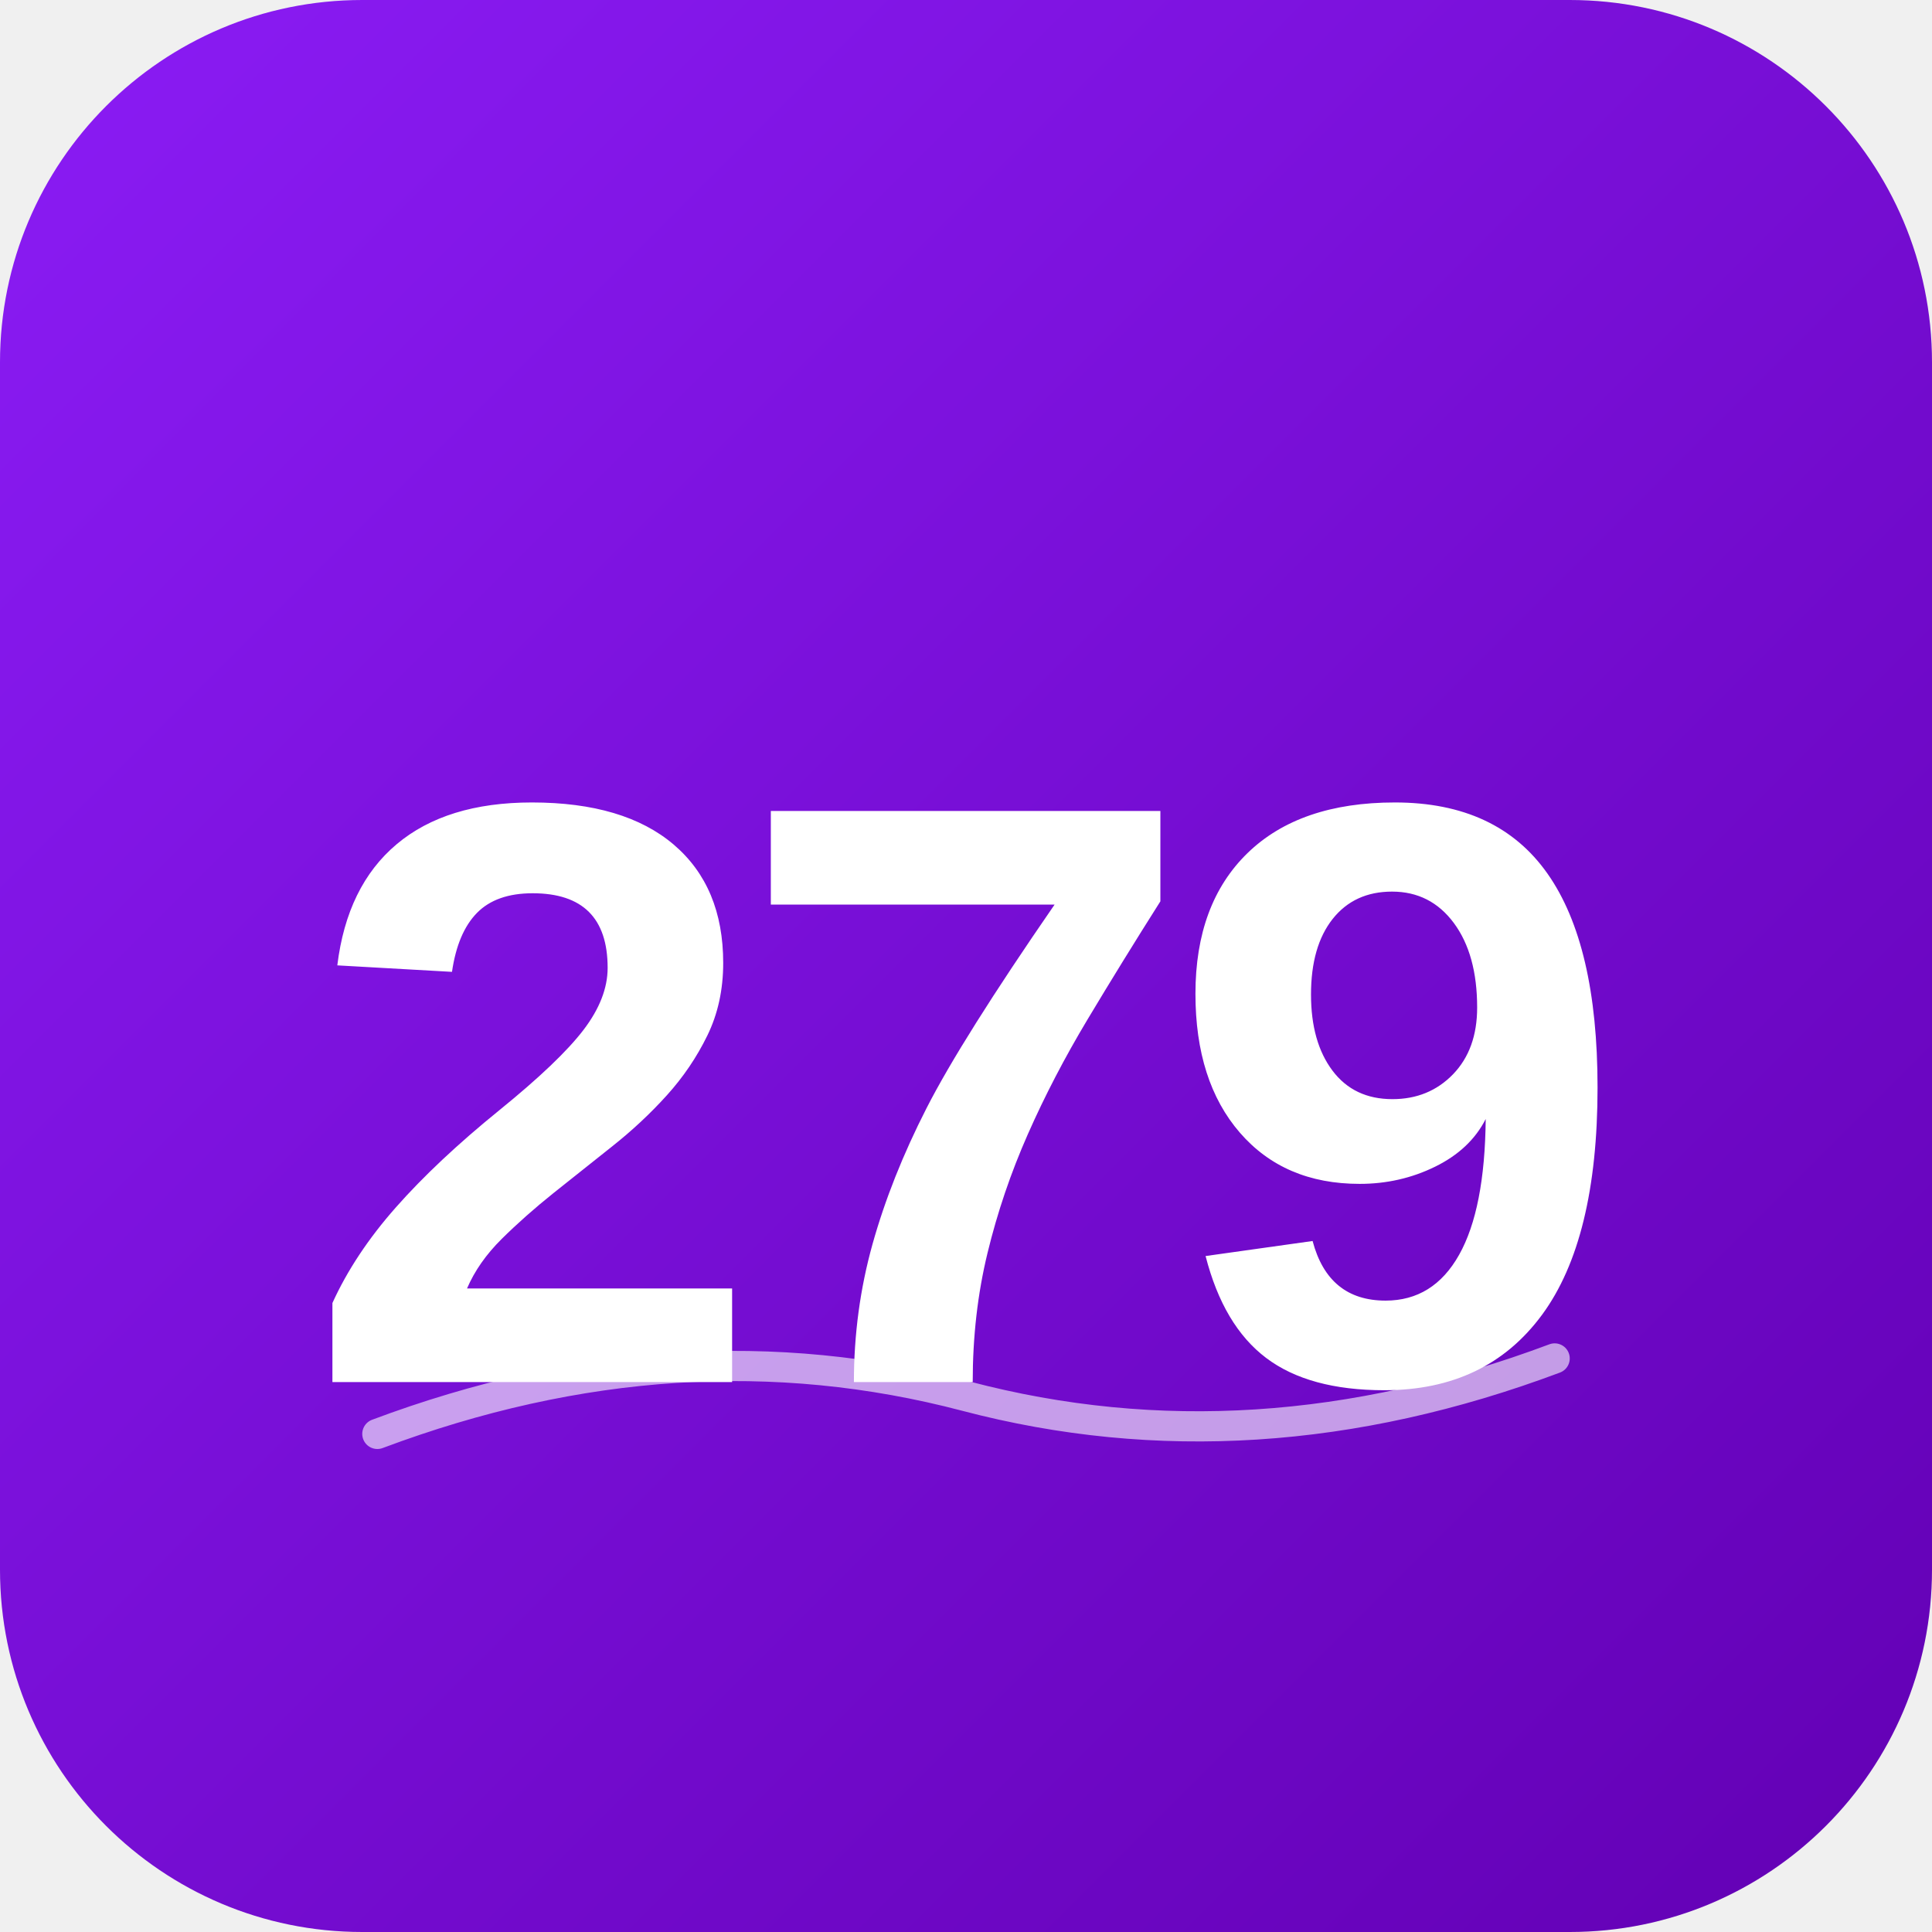
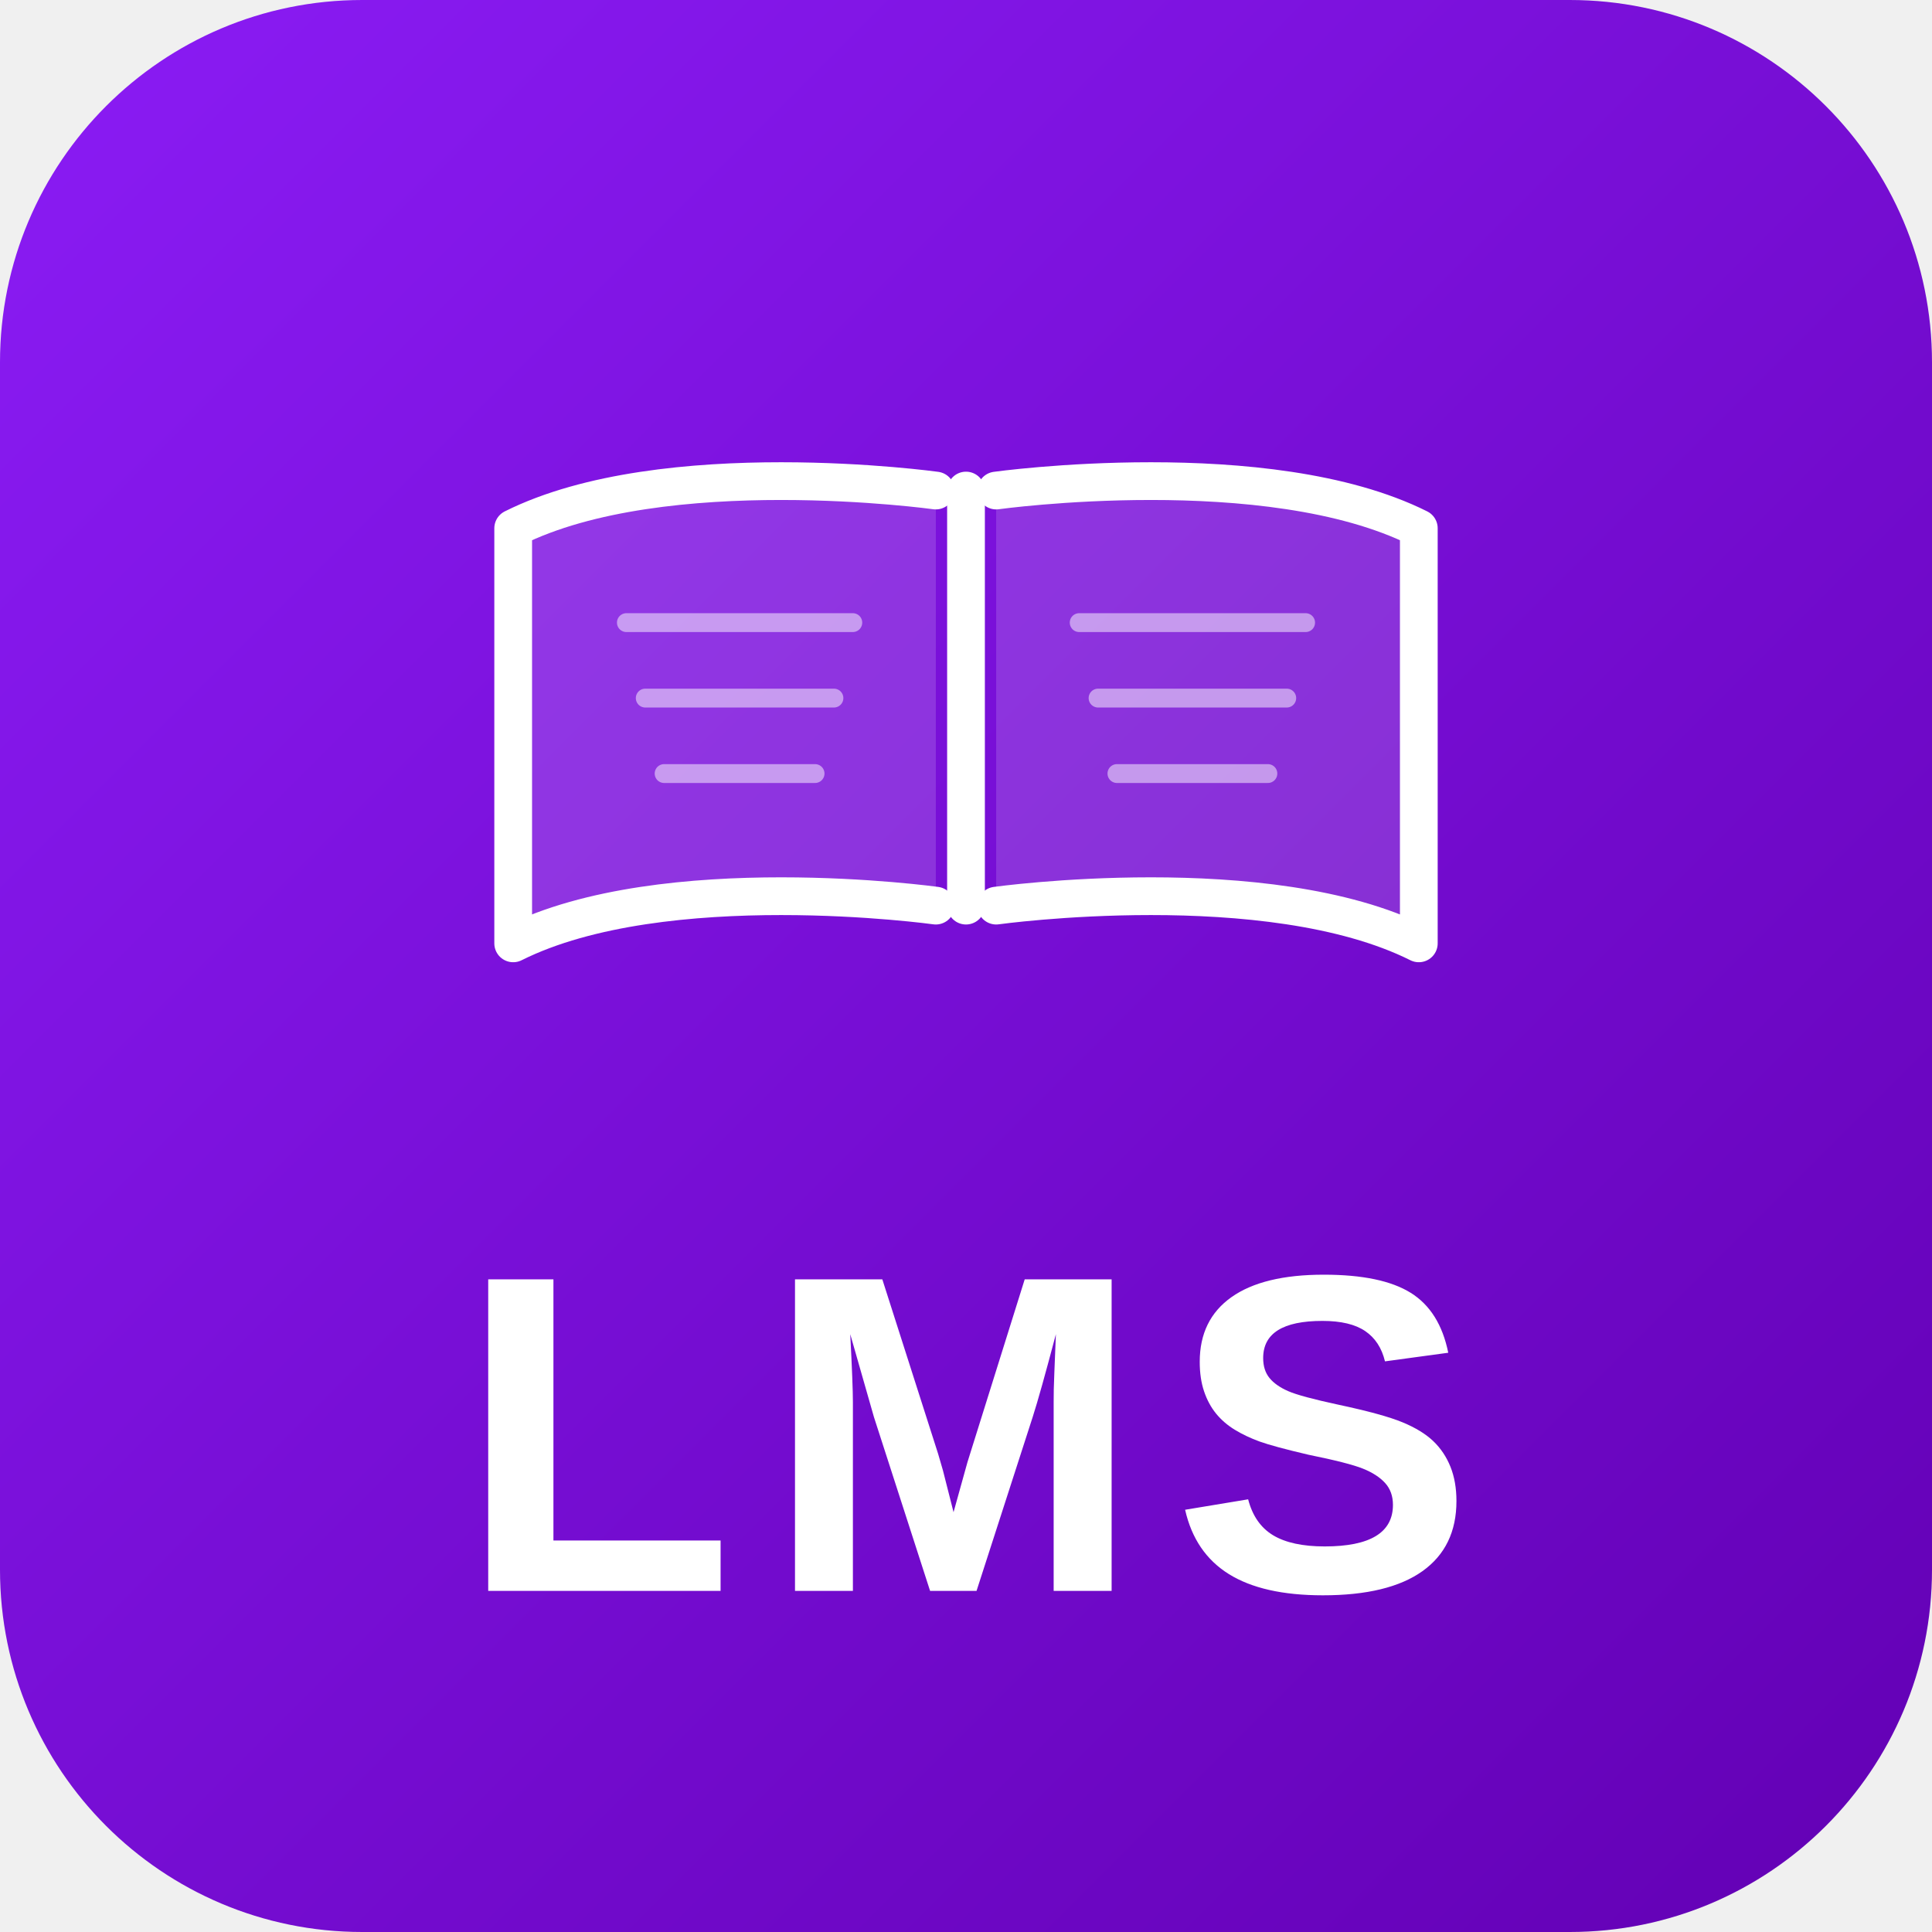
<svg xmlns="http://www.w3.org/2000/svg" viewBox="0 0 512 512">
  <defs>
    <linearGradient id="bg" x1="0%" y1="0%" x2="100%" y2="100%">
      <stop offset="0%" style="stop-color:#8b1cf5" />
      <stop offset="100%" style="stop-color:#6200b3" />
    </linearGradient>
  </defs>
  <rect width="512" height="512" rx="96" ry="96" fill="url(#bg)" />
-   <text x="256" y="290" text-anchor="middle" dominant-baseline="central" font-family="'Helvetica Neue',Arial,sans-serif" font-weight="800" font-size="220" fill="#ffffff" letter-spacing="-8">
-     279
+   <g transform="translate(256, 180)" fill="none" stroke="#ffffff" stroke-width="10" stroke-linecap="round" stroke-linejoin="round">
+     <path d="M -8 -50 C -8 -50 -80 -60 -120 -40 L -120 70 C -80 50 -8 60 -8 60" fill="rgba(255,255,255,0.15)" />
+     <path d="M 8 -50 C 8 -50 80 -60 120 -40 L 120 70 C 80 50 8 60 8 60" fill="rgba(255,255,255,0.15)" />
+     <line x1="0" y1="-50" x2="0" y2="60" />
+     <line x1="-90" y1="-15" x2="-30" y2="-15" stroke-width="5" opacity="0.5" />
+     <line x1="-85" y1="5" x2="-35" y2="5" stroke-width="5" opacity="0.5" />
+     <line x1="-80" y1="25" x2="-40" y2="25" stroke-width="5" opacity="0.5" />
+     <line x1="30" y1="-15" x2="90" y2="-15" stroke-width="5" opacity="0.5" />
+     <line x1="35" y1="5" x2="85" y2="5" stroke-width="5" opacity="0.5" />
+     <line x1="40" y1="25" x2="80" y2="25" stroke-width="5" opacity="0.5" />
+   </g>
+   <text x="256" y="380" text-anchor="middle" dominant-baseline="central" font-family="'Helvetica Neue',Arial,sans-serif" font-weight="800" font-size="120" fill="#ffffff" letter-spacing="8">
+     LMS
  </text>
-   <path d="M 100 380 Q 180 350 256 370 Q 332 390 412 360" stroke="#ffffff" stroke-width="8" fill="none" opacity="0.6" stroke-linecap="round" />
</svg>
